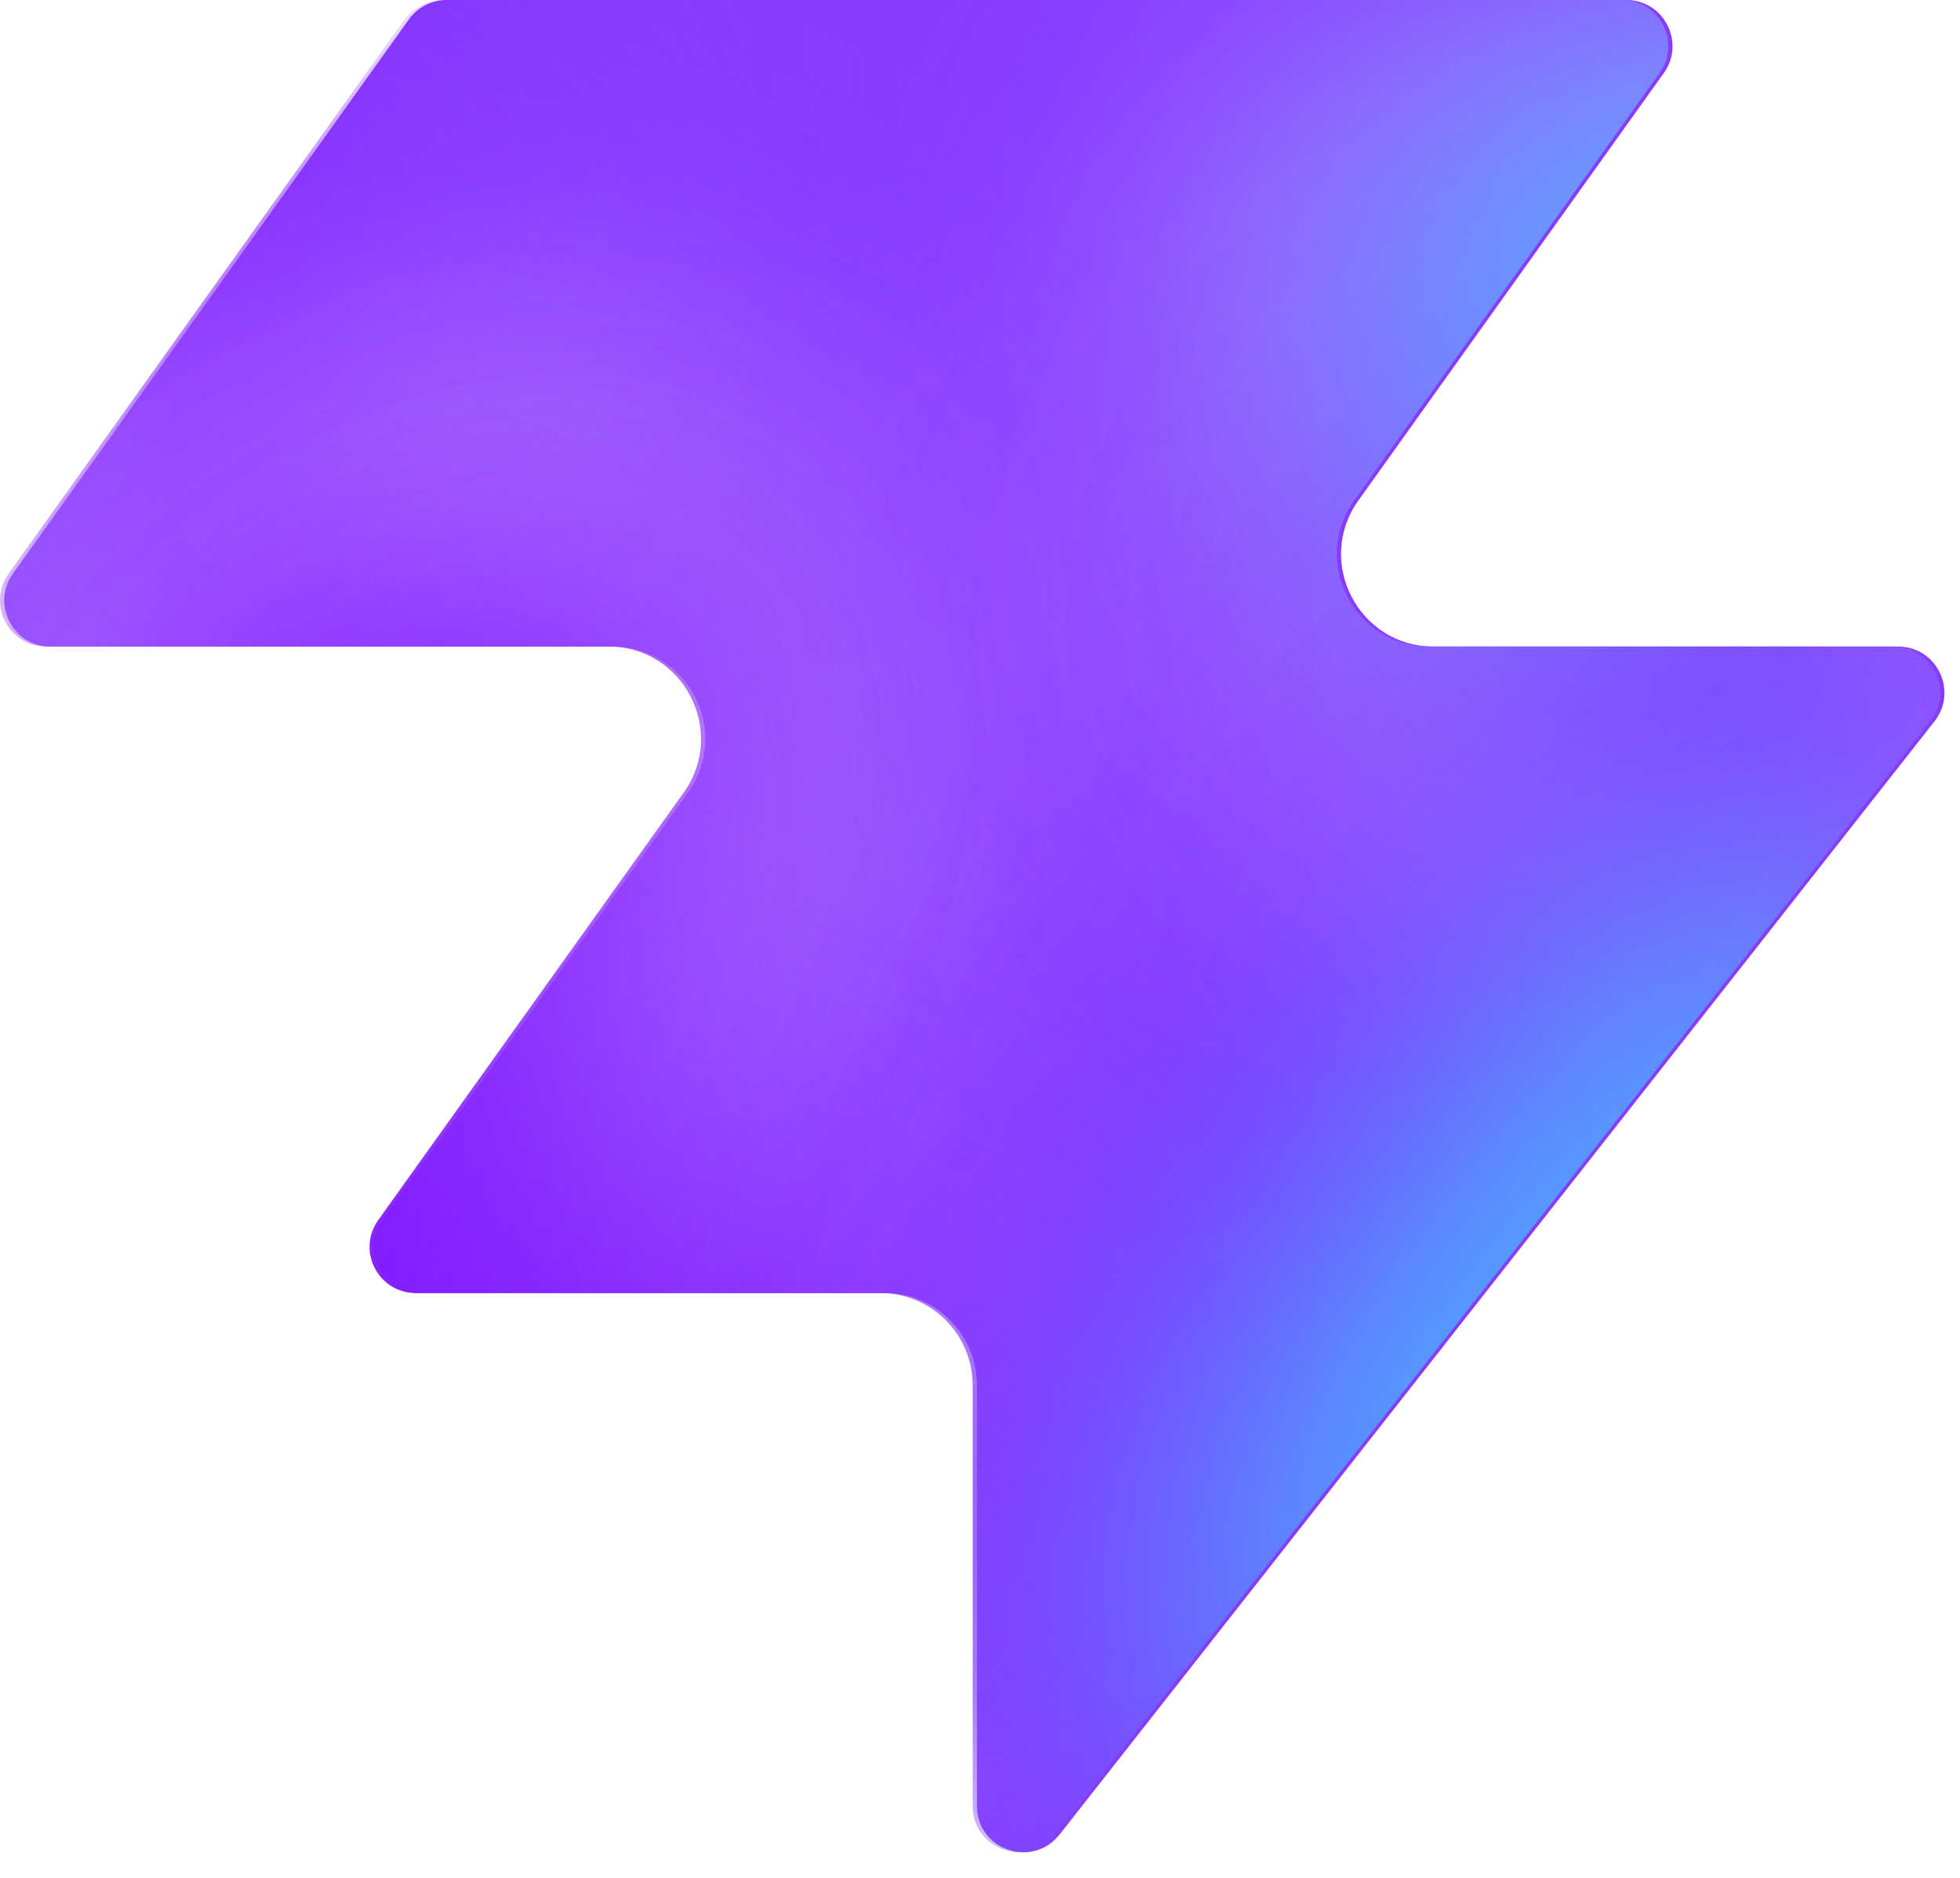
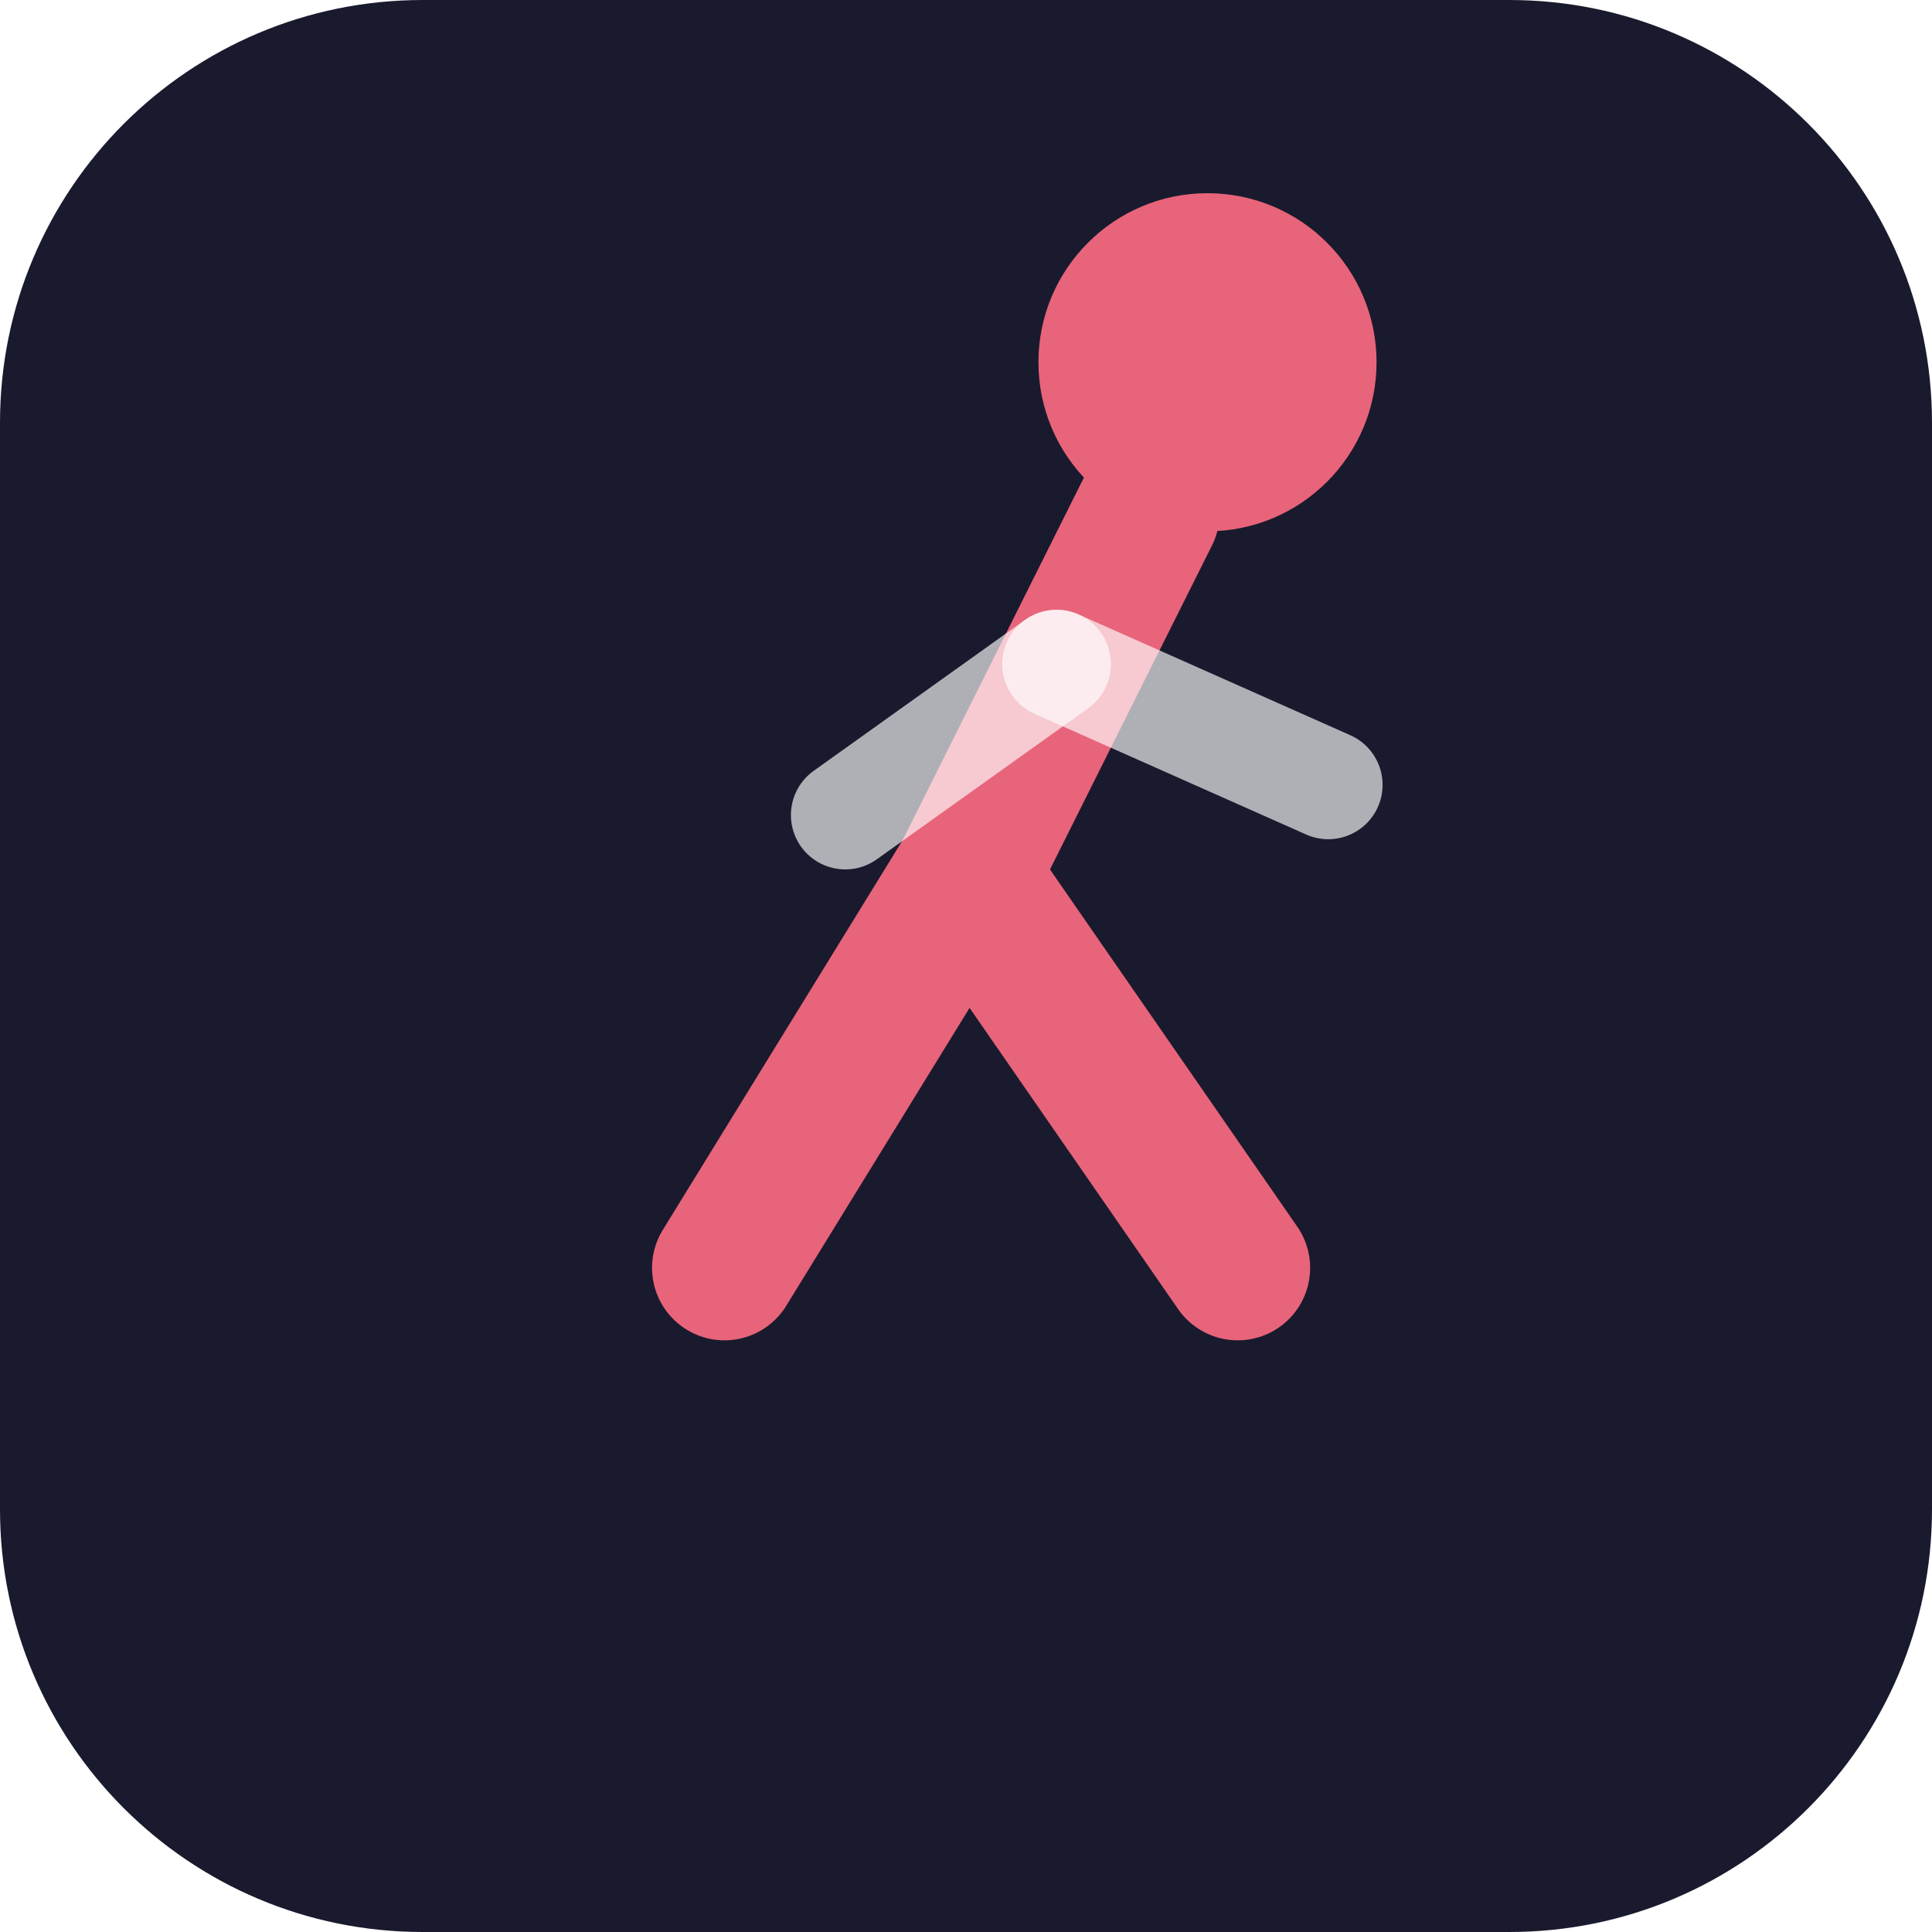
- <svg xmlns="http://www.w3.org/2000/svg" width="48" height="46" fill="none" viewBox="0 0 48 46">
-   <path fill="#863bff" d="M25.946 44.938c-.664.845-2.021.375-2.021-.698V33.937a2.26 2.26 0 0 0-2.262-2.262H10.287c-.92 0-1.456-1.04-.92-1.788l7.48-10.471c1.07-1.497 0-3.578-1.842-3.578H1.237c-.92 0-1.456-1.04-.92-1.788L10.013.474c.214-.297.556-.474.92-.474h28.894c.92 0 1.456 1.04.92 1.788l-7.48 10.471c-1.07 1.498 0 3.579 1.842 3.579h11.377c.943 0 1.473 1.088.89 1.83L25.947 44.94z" style="fill:#863bff;fill:color(display-p3 .525 .23 1);fill-opacity:1" />
-   <mask id="a" width="48" height="46" x="0" y="0" maskUnits="userSpaceOnUse" style="mask-type:alpha">
-     <path fill="#000" d="M25.842 44.938c-.664.844-2.021.375-2.021-.698V33.937a2.26 2.26 0 0 0-2.262-2.262H10.183c-.92 0-1.456-1.04-.92-1.788l7.48-10.471c1.07-1.498 0-3.579-1.842-3.579H1.133c-.92 0-1.456-1.04-.92-1.787L9.91.473c.214-.297.556-.474.92-.474h28.894c.92 0 1.456 1.04.92 1.788l-7.48 10.471c-1.07 1.498 0 3.578 1.842 3.578h11.377c.943 0 1.473 1.088.89 1.832L25.843 44.94z" style="fill:#000;fill-opacity:1" />
-   </mask>
-   <g mask="url(#a)">
-     <g filter="url(#b)">
-       <ellipse cx="5.508" cy="14.704" fill="#ede6ff" rx="5.508" ry="14.704" style="fill:#ede6ff;fill:color(display-p3 .927 .903 1);fill-opacity:1" transform="matrix(.00324 1 1 -.00324 -4.47 31.516)" />
-     </g>
-     <g filter="url(#c)">
-       <ellipse cx="10.399" cy="29.851" fill="#ede6ff" rx="10.399" ry="29.851" style="fill:#ede6ff;fill:color(display-p3 .927 .903 1);fill-opacity:1" transform="matrix(.00324 1 1 -.00324 -39.328 7.883)" />
-     </g>
-     <g filter="url(#d)">
-       <ellipse cx="5.508" cy="30.487" fill="#7e14ff" rx="5.508" ry="30.487" style="fill:#7e14ff;fill:color(display-p3 .492 .077 1);fill-opacity:1" transform="rotate(89.814 -25.913 -14.639)scale(1 -1)" />
-     </g>
-     <g filter="url(#e)">
-       <ellipse cx="5.508" cy="30.599" fill="#7e14ff" rx="5.508" ry="30.599" style="fill:#7e14ff;fill:color(display-p3 .492 .077 1);fill-opacity:1" transform="rotate(89.814 -32.644 -3.334)scale(1 -1)" />
-     </g>
-     <g filter="url(#f)">
-       <ellipse cx="5.508" cy="30.599" fill="#7e14ff" rx="5.508" ry="30.599" style="fill:#7e14ff;fill:color(display-p3 .492 .077 1);fill-opacity:1" transform="matrix(.00324 1 1 -.00324 -34.34 30.47)" />
-     </g>
-     <g filter="url(#g)">
-       <ellipse cx="14.072" cy="22.078" fill="#ede6ff" rx="14.072" ry="22.078" style="fill:#ede6ff;fill:color(display-p3 .927 .903 1);fill-opacity:1" transform="rotate(93.35 24.506 48.493)scale(-1 1)" />
-     </g>
-     <g filter="url(#h)">
-       <ellipse cx="3.47" cy="21.501" fill="#7e14ff" rx="3.47" ry="21.501" style="fill:#7e14ff;fill:color(display-p3 .492 .077 1);fill-opacity:1" transform="rotate(89.009 28.708 47.59)scale(-1 1)" />
-     </g>
-     <g filter="url(#i)">
-       <ellipse cx="3.47" cy="21.501" fill="#7e14ff" rx="3.47" ry="21.501" style="fill:#7e14ff;fill:color(display-p3 .492 .077 1);fill-opacity:1" transform="rotate(89.009 28.708 47.59)scale(-1 1)" />
-     </g>
-     <g filter="url(#j)">
-       <ellipse cx=".387" cy="8.972" fill="#7e14ff" rx="4.407" ry="29.108" style="fill:#7e14ff;fill:color(display-p3 .492 .077 1);fill-opacity:1" transform="rotate(39.51 .387 8.972)" />
-     </g>
-     <g filter="url(#k)">
-       <ellipse cx="47.523" cy="-6.092" fill="#7e14ff" rx="4.407" ry="29.108" style="fill:#7e14ff;fill:color(display-p3 .492 .077 1);fill-opacity:1" transform="rotate(37.892 47.523 -6.092)" />
-     </g>
-     <g filter="url(#l)">
-       <ellipse cx="41.412" cy="6.333" fill="#47bfff" rx="5.971" ry="9.665" style="fill:#47bfff;fill:color(display-p3 .28 .748 1);fill-opacity:1" transform="rotate(37.892 41.412 6.333)" />
-     </g>
-     <g filter="url(#m)">
-       <ellipse cx="-1.879" cy="38.332" fill="#7e14ff" rx="4.407" ry="29.108" style="fill:#7e14ff;fill:color(display-p3 .492 .077 1);fill-opacity:1" transform="rotate(37.892 -1.88 38.332)" />
-     </g>
-     <g filter="url(#n)">
-       <ellipse cx="-1.879" cy="38.332" fill="#7e14ff" rx="4.407" ry="29.108" style="fill:#7e14ff;fill:color(display-p3 .492 .077 1);fill-opacity:1" transform="rotate(37.892 -1.88 38.332)" />
-     </g>
-     <g filter="url(#o)">
-       <ellipse cx="35.651" cy="29.907" fill="#7e14ff" rx="4.407" ry="29.108" style="fill:#7e14ff;fill:color(display-p3 .492 .077 1);fill-opacity:1" transform="rotate(37.892 35.651 29.907)" />
-     </g>
-     <g filter="url(#p)">
-       <ellipse cx="38.418" cy="32.4" fill="#47bfff" rx="5.971" ry="15.297" style="fill:#47bfff;fill:color(display-p3 .28 .748 1);fill-opacity:1" transform="rotate(37.892 38.418 32.4)" />
-     </g>
-   </g>
-   <defs>
-     <filter id="b" width="60.045" height="41.654" x="-19.77" y="16.149" color-interpolation-filters="sRGB" filterUnits="userSpaceOnUse">
-       <feFlood flood-opacity="0" result="BackgroundImageFix" />
-       <feBlend in="SourceGraphic" in2="BackgroundImageFix" result="shape" />
-       <feGaussianBlur result="effect1_foregroundBlur_2002_17158" stdDeviation="7.659" />
-     </filter>
-     <filter id="c" width="90.34" height="51.437" x="-54.613" y="-7.533" color-interpolation-filters="sRGB" filterUnits="userSpaceOnUse">
-       <feFlood flood-opacity="0" result="BackgroundImageFix" />
-       <feBlend in="SourceGraphic" in2="BackgroundImageFix" result="shape" />
-       <feGaussianBlur result="effect1_foregroundBlur_2002_17158" stdDeviation="7.659" />
-     </filter>
-     <filter id="d" width="79.355" height="29.4" x="-49.64" y="2.03" color-interpolation-filters="sRGB" filterUnits="userSpaceOnUse">
-       <feFlood flood-opacity="0" result="BackgroundImageFix" />
-       <feBlend in="SourceGraphic" in2="BackgroundImageFix" result="shape" />
-       <feGaussianBlur result="effect1_foregroundBlur_2002_17158" stdDeviation="4.596" />
-     </filter>
-     <filter id="e" width="79.579" height="29.4" x="-45.045" y="20.029" color-interpolation-filters="sRGB" filterUnits="userSpaceOnUse">
-       <feFlood flood-opacity="0" result="BackgroundImageFix" />
-       <feBlend in="SourceGraphic" in2="BackgroundImageFix" result="shape" />
-       <feGaussianBlur result="effect1_foregroundBlur_2002_17158" stdDeviation="4.596" />
-     </filter>
-     <filter id="f" width="79.579" height="29.4" x="-43.513" y="21.178" color-interpolation-filters="sRGB" filterUnits="userSpaceOnUse">
-       <feFlood flood-opacity="0" result="BackgroundImageFix" />
-       <feBlend in="SourceGraphic" in2="BackgroundImageFix" result="shape" />
-       <feGaussianBlur result="effect1_foregroundBlur_2002_17158" stdDeviation="4.596" />
-     </filter>
-     <filter id="g" width="74.749" height="58.852" x="15.756" y="-17.901" color-interpolation-filters="sRGB" filterUnits="userSpaceOnUse">
-       <feFlood flood-opacity="0" result="BackgroundImageFix" />
-       <feBlend in="SourceGraphic" in2="BackgroundImageFix" result="shape" />
-       <feGaussianBlur result="effect1_foregroundBlur_2002_17158" stdDeviation="7.659" />
-     </filter>
-     <filter id="h" width="61.377" height="25.362" x="23.548" y="2.284" color-interpolation-filters="sRGB" filterUnits="userSpaceOnUse">
-       <feFlood flood-opacity="0" result="BackgroundImageFix" />
-       <feBlend in="SourceGraphic" in2="BackgroundImageFix" result="shape" />
-       <feGaussianBlur result="effect1_foregroundBlur_2002_17158" stdDeviation="4.596" />
-     </filter>
-     <filter id="i" width="61.377" height="25.362" x="23.548" y="2.284" color-interpolation-filters="sRGB" filterUnits="userSpaceOnUse">
-       <feFlood flood-opacity="0" result="BackgroundImageFix" />
-       <feBlend in="SourceGraphic" in2="BackgroundImageFix" result="shape" />
-       <feGaussianBlur result="effect1_foregroundBlur_2002_17158" stdDeviation="4.596" />
-     </filter>
-     <filter id="j" width="56.045" height="63.649" x="-27.636" y="-22.853" color-interpolation-filters="sRGB" filterUnits="userSpaceOnUse">
-       <feFlood flood-opacity="0" result="BackgroundImageFix" />
-       <feBlend in="SourceGraphic" in2="BackgroundImageFix" result="shape" />
-       <feGaussianBlur result="effect1_foregroundBlur_2002_17158" stdDeviation="4.596" />
-     </filter>
-     <filter id="k" width="54.814" height="64.646" x="20.116" y="-38.415" color-interpolation-filters="sRGB" filterUnits="userSpaceOnUse">
-       <feFlood flood-opacity="0" result="BackgroundImageFix" />
-       <feBlend in="SourceGraphic" in2="BackgroundImageFix" result="shape" />
-       <feGaussianBlur result="effect1_foregroundBlur_2002_17158" stdDeviation="4.596" />
-     </filter>
-     <filter id="l" width="33.541" height="35.313" x="24.641" y="-11.323" color-interpolation-filters="sRGB" filterUnits="userSpaceOnUse">
-       <feFlood flood-opacity="0" result="BackgroundImageFix" />
-       <feBlend in="SourceGraphic" in2="BackgroundImageFix" result="shape" />
-       <feGaussianBlur result="effect1_foregroundBlur_2002_17158" stdDeviation="4.596" />
-     </filter>
-     <filter id="m" width="54.814" height="64.646" x="-29.286" y="6.009" color-interpolation-filters="sRGB" filterUnits="userSpaceOnUse">
-       <feFlood flood-opacity="0" result="BackgroundImageFix" />
-       <feBlend in="SourceGraphic" in2="BackgroundImageFix" result="shape" />
-       <feGaussianBlur result="effect1_foregroundBlur_2002_17158" stdDeviation="4.596" />
-     </filter>
-     <filter id="n" width="54.814" height="64.646" x="-29.286" y="6.009" color-interpolation-filters="sRGB" filterUnits="userSpaceOnUse">
-       <feFlood flood-opacity="0" result="BackgroundImageFix" />
-       <feBlend in="SourceGraphic" in2="BackgroundImageFix" result="shape" />
-       <feGaussianBlur result="effect1_foregroundBlur_2002_17158" stdDeviation="4.596" />
-     </filter>
-     <filter id="o" width="54.814" height="64.646" x="8.244" y="-2.416" color-interpolation-filters="sRGB" filterUnits="userSpaceOnUse">
-       <feFlood flood-opacity="0" result="BackgroundImageFix" />
-       <feBlend in="SourceGraphic" in2="BackgroundImageFix" result="shape" />
-       <feGaussianBlur result="effect1_foregroundBlur_2002_17158" stdDeviation="4.596" />
-     </filter>
-     <filter id="p" width="39.409" height="43.623" x="18.713" y="10.588" color-interpolation-filters="sRGB" filterUnits="userSpaceOnUse">
-       <feFlood flood-opacity="0" result="BackgroundImageFix" />
-       <feBlend in="SourceGraphic" in2="BackgroundImageFix" result="shape" />
-       <feGaussianBlur result="effect1_foregroundBlur_2002_17158" stdDeviation="4.596" />
-     </filter>
-   </defs>
+ <svg xmlns="http://www.w3.org/2000/svg" viewBox="0 0 32 32">
+   <rect width="32" height="32" rx="7" fill="#1a1a2e" />
+   <circle cx="20" cy="6" r="2.8" fill="#E8647A" />
+   <path d="M19 8.5 L16 14.5 L12 21" stroke="#E8647A" stroke-width="2.4" stroke-linecap="round" stroke-linejoin="round" fill="none" />
+   <path d="M16 14.5 L20.5 21" stroke="#E8647A" stroke-width="2.4" stroke-linecap="round" fill="none" />
+   <path d="M17.5 11 L14 13.5" stroke="rgba(255,255,255,0.65)" stroke-width="1.8" stroke-linecap="round" fill="none" />
+   <path d="M17.5 11 L22 13" stroke="rgba(255,255,255,0.65)" stroke-width="1.8" stroke-linecap="round" fill="none" />
</svg>
